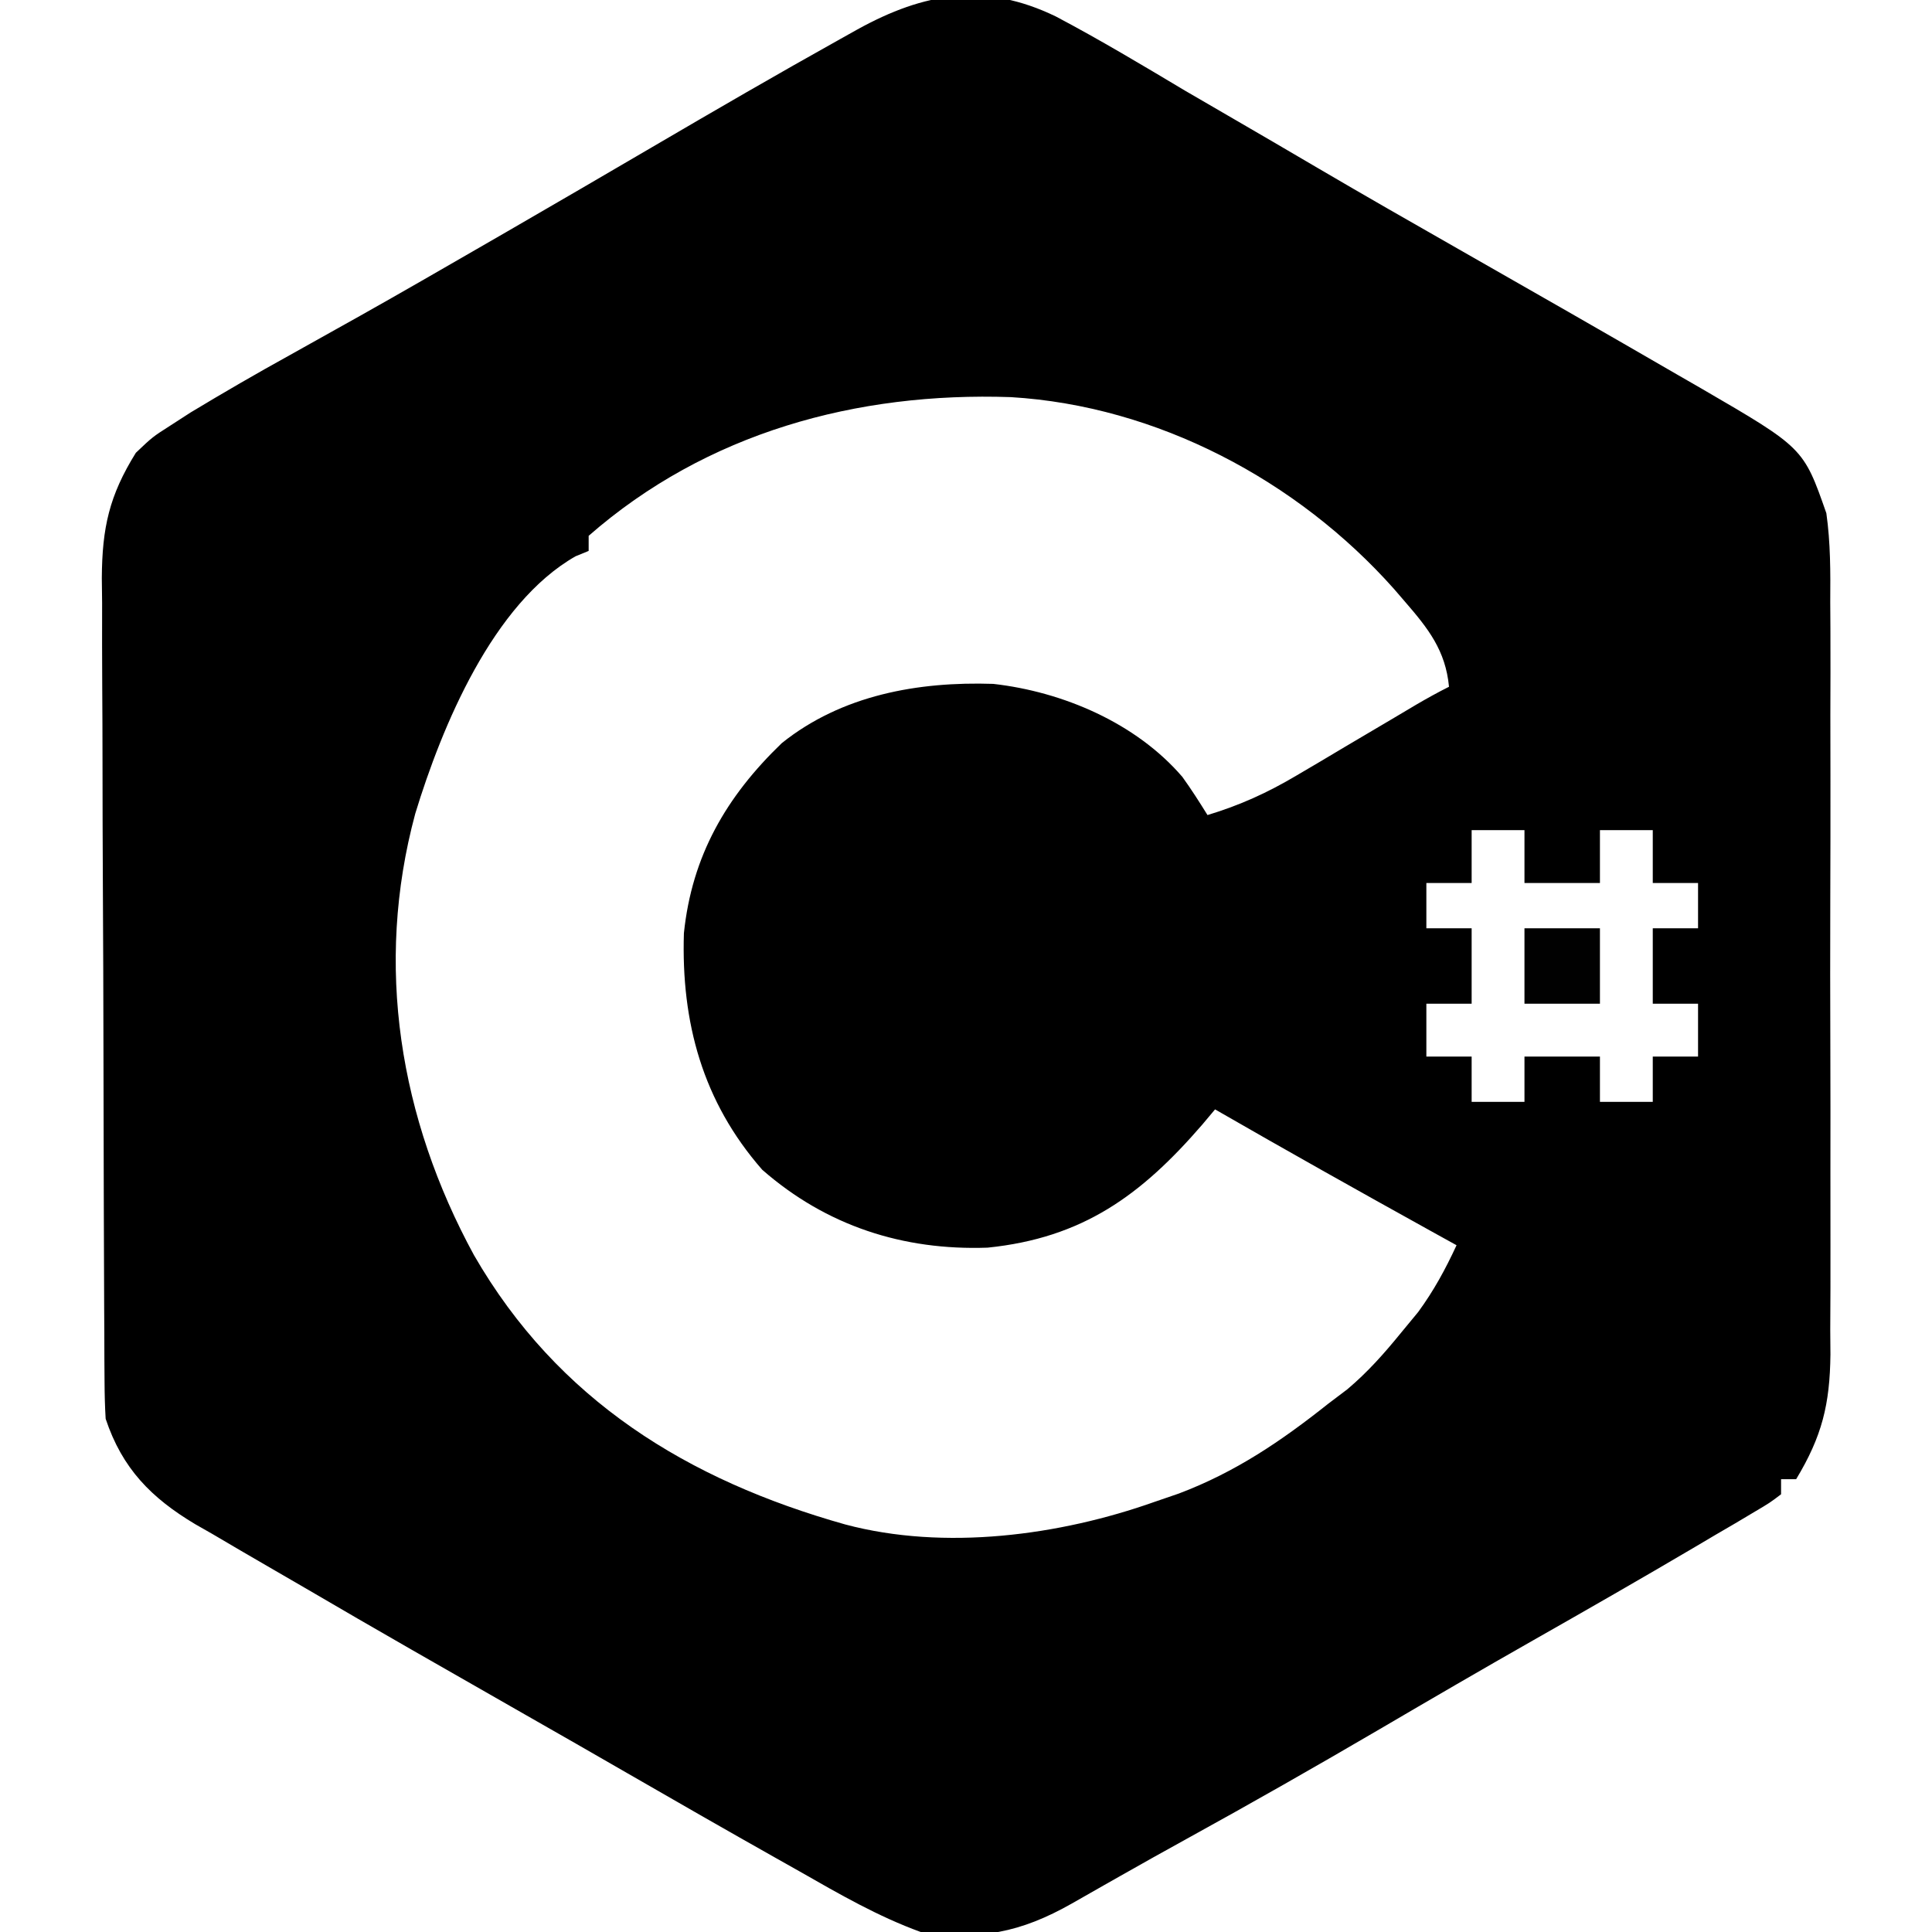
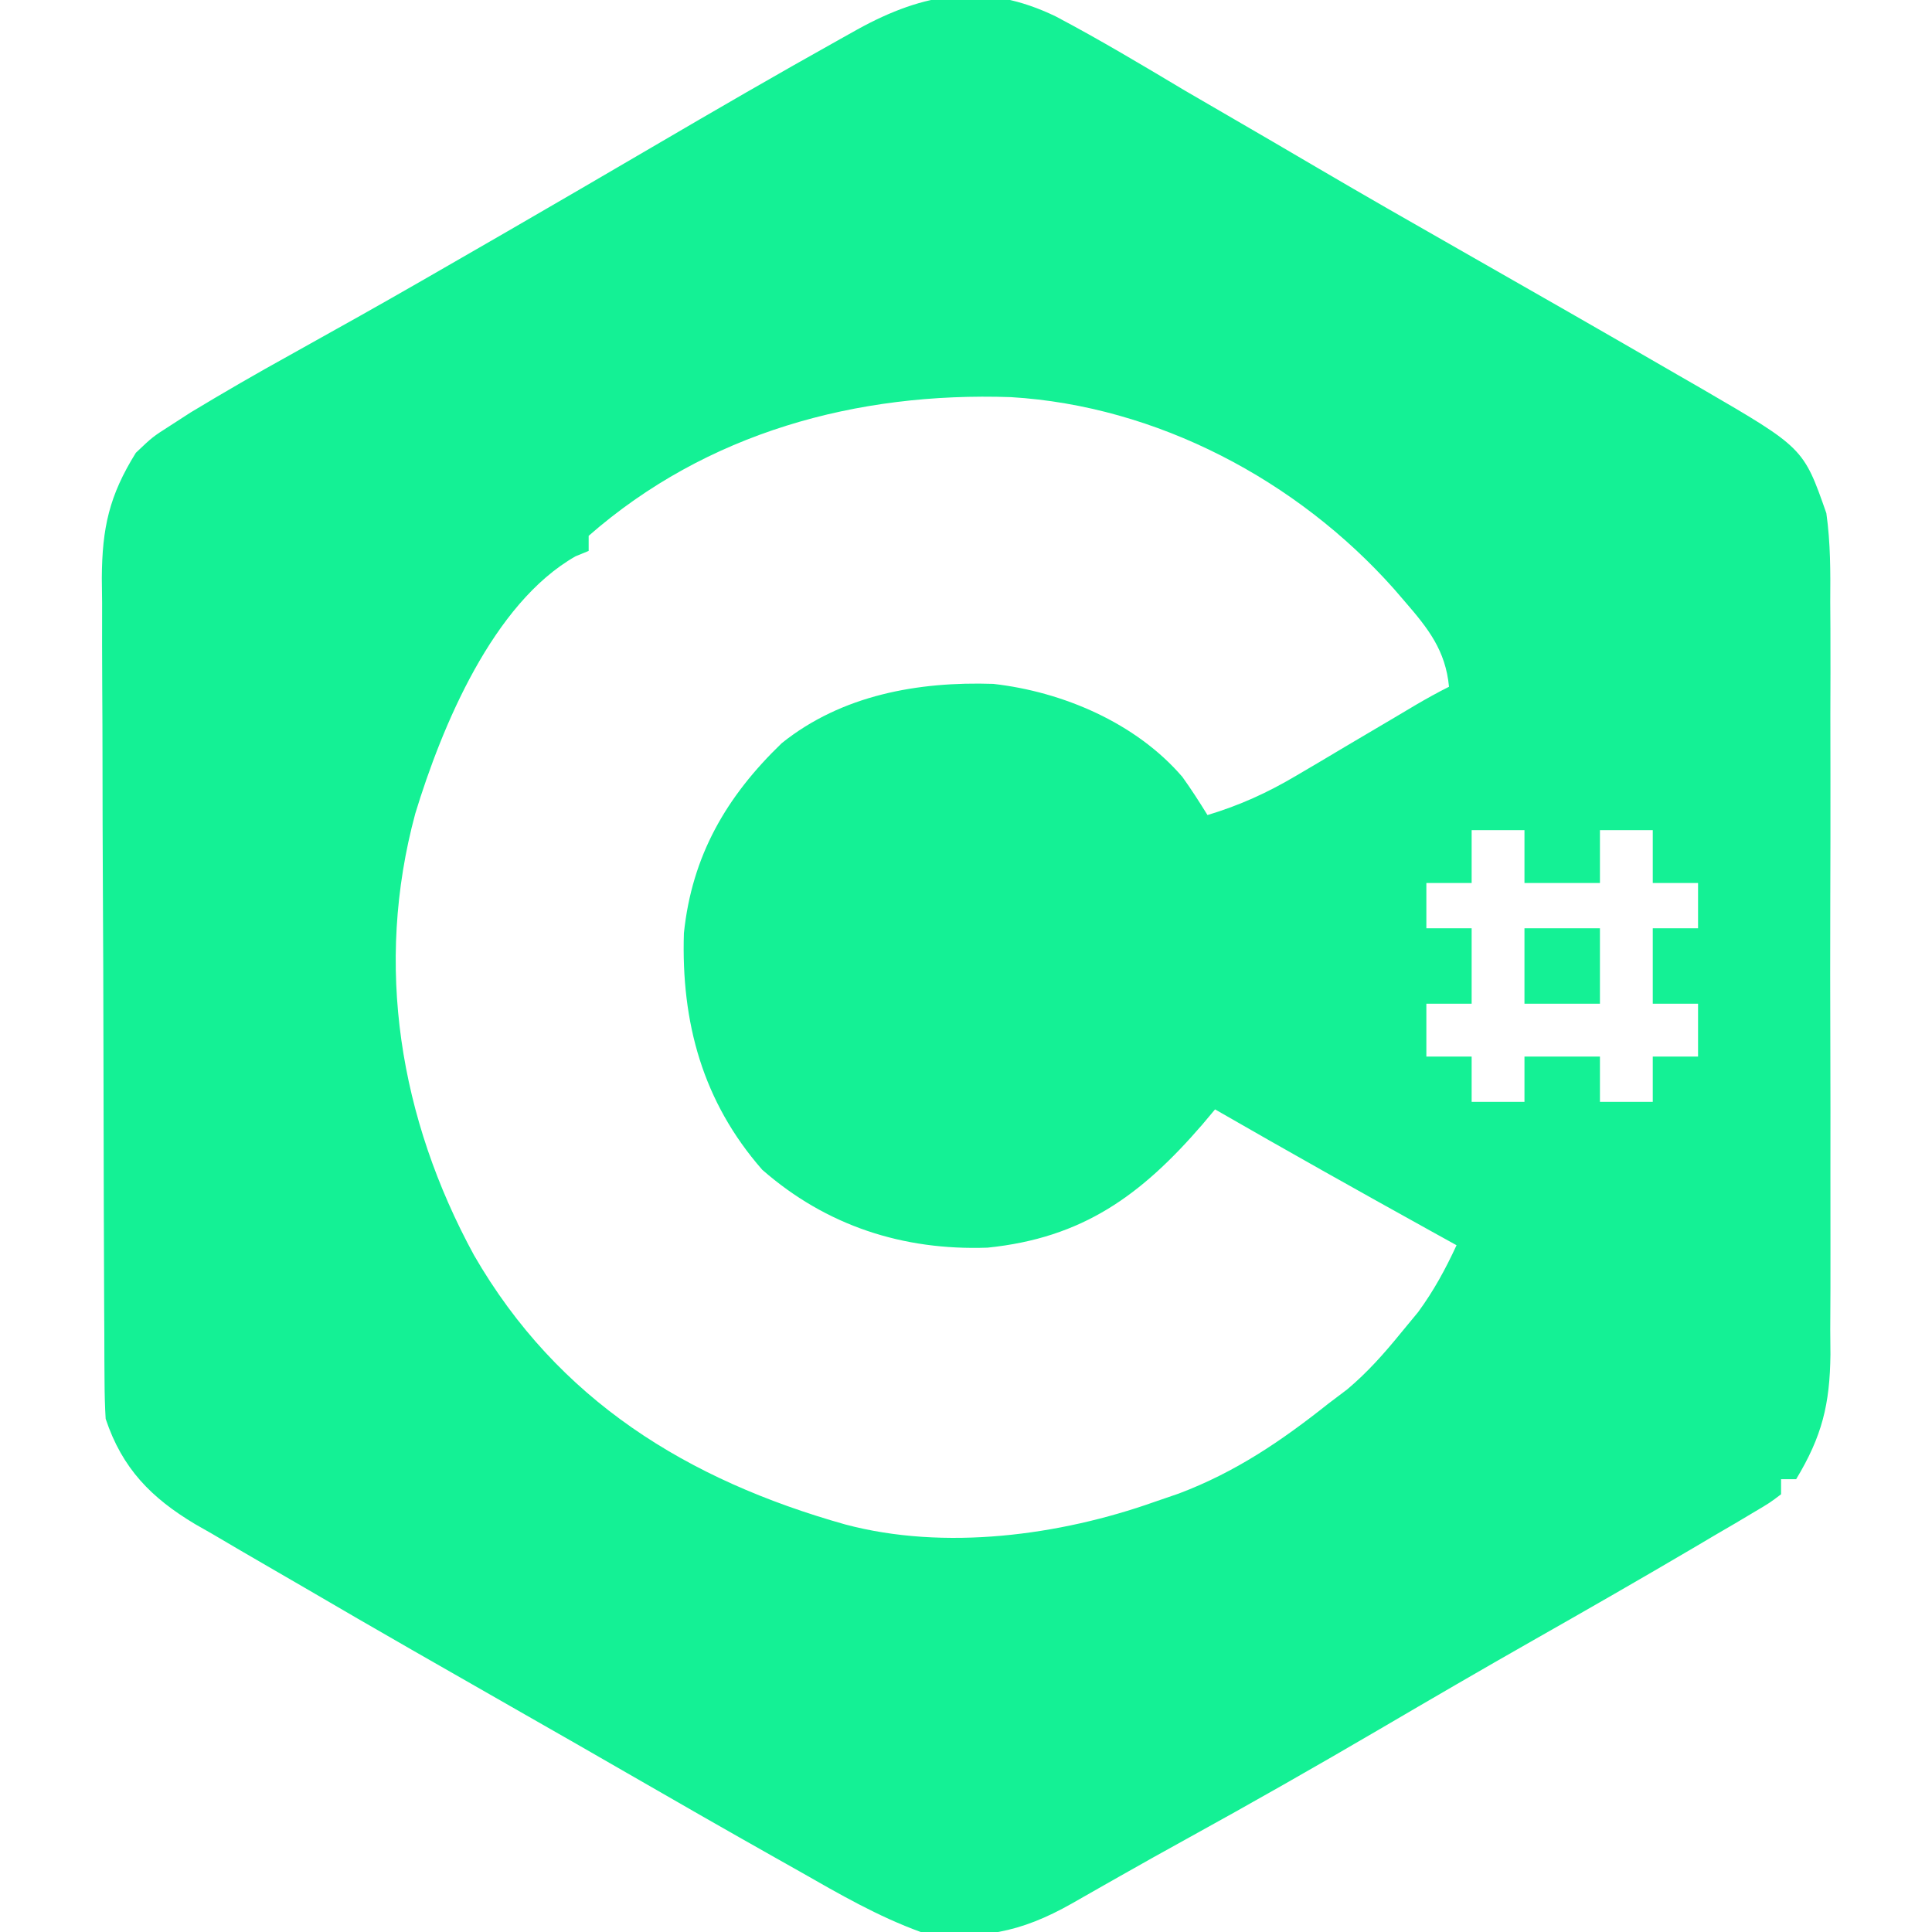
<svg xmlns="http://www.w3.org/2000/svg" version="1.1" width="256" height="256">
-   <path d="M0 0 C5.815 3.07 11.45 6.445 17.094 9.816 C19.015 10.937 20.938 12.054 22.863 13.168 C26.836 15.47 30.8 17.787 34.758 20.113 C40.916 23.725 47.112 27.27 53.315 30.803 C63.071 36.361 72.817 41.937 82.531 47.566 C83.526 48.139 84.52 48.711 85.545 49.301 C99.063 57.161 99.063 57.161 102.094 65.816 C102.652 69.755 102.641 73.641 102.611 77.613 C102.618 78.772 102.625 79.931 102.633 81.125 C102.65 84.939 102.639 88.752 102.625 92.566 C102.628 95.226 102.632 97.886 102.637 100.546 C102.644 106.114 102.634 111.682 102.615 117.25 C102.593 123.671 102.601 130.092 102.623 136.513 C102.641 142.044 102.643 147.574 102.633 153.105 C102.627 156.401 102.627 159.696 102.639 162.992 C102.649 166.668 102.634 170.343 102.611 174.02 C102.619 175.1 102.628 176.181 102.636 177.295 C102.562 183.908 101.521 188.134 98.094 193.816 C97.434 193.816 96.774 193.816 96.094 193.816 C96.094 194.476 96.094 195.136 96.094 195.816 C94.591 196.955 94.591 196.955 92.457 198.215 C91.663 198.688 90.87 199.161 90.052 199.648 C89.179 200.157 88.306 200.667 87.406 201.191 C86.504 201.725 85.601 202.259 84.671 202.809 C77.566 206.995 70.413 211.097 63.242 215.169 C56.431 219.038 49.665 222.981 42.906 226.941 C34.433 231.901 25.911 236.755 17.309 241.488 C14.373 243.104 11.45 244.741 8.535 246.395 C7.799 246.812 7.063 247.229 6.305 247.659 C4.912 248.45 3.52 249.243 2.129 250.038 C-4.685 253.902 -10.124 254.931 -17.906 253.816 C-23.571 251.757 -28.682 248.799 -33.906 245.816 C-34.934 245.237 -35.962 244.658 -37.021 244.061 C-43.61 240.344 -50.175 236.589 -56.725 232.806 C-61.27 230.181 -65.826 227.574 -70.387 224.975 C-74.563 222.595 -78.735 220.206 -82.906 217.816 C-83.714 217.354 -84.521 216.892 -85.353 216.416 C-90.098 213.696 -94.83 210.958 -99.549 208.193 C-101.163 207.25 -102.78 206.313 -104.4 205.381 C-106.869 203.958 -109.326 202.514 -111.781 201.066 C-112.525 200.643 -113.268 200.219 -114.034 199.783 C-119.849 196.308 -123.706 192.416 -125.906 185.816 C-126.004 184.198 -126.045 182.575 -126.053 180.954 C-126.061 179.952 -126.068 178.949 -126.075 177.917 C-126.078 176.818 -126.08 175.719 -126.083 174.587 C-126.09 173.429 -126.096 172.271 -126.103 171.078 C-126.123 167.237 -126.135 163.396 -126.145 159.555 C-126.149 158.244 -126.153 156.932 -126.157 155.581 C-126.176 149.357 -126.19 143.132 -126.198 136.908 C-126.208 129.734 -126.235 122.56 -126.275 115.386 C-126.305 109.835 -126.32 104.283 -126.323 98.731 C-126.326 95.419 -126.336 92.106 -126.36 88.794 C-126.384 85.093 -126.383 81.393 -126.376 77.693 C-126.395 76.06 -126.395 76.06 -126.415 74.394 C-126.37 67.744 -125.437 63.492 -121.906 57.816 C-119.697 55.715 -119.697 55.715 -117.312 54.191 C-116.431 53.622 -115.549 53.052 -114.641 52.465 C-110.272 49.831 -105.873 47.28 -101.406 44.816 C-99.373 43.681 -97.341 42.544 -95.309 41.406 C-94.259 40.82 -93.21 40.233 -92.128 39.628 C-86.718 36.586 -81.343 33.484 -75.969 30.379 C-74.887 29.754 -73.804 29.129 -72.689 28.486 C-66.266 24.772 -59.856 21.036 -53.454 17.288 C-45.204 12.459 -36.942 7.66 -28.594 3.004 C-27.853 2.589 -27.111 2.174 -26.348 1.747 C-17.397 -3.208 -9.371 -4.543 0 0 Z M-61.906 68.816 C-61.906 69.476 -61.906 70.136 -61.906 70.816 C-62.479 71.051 -63.051 71.286 -63.641 71.527 C-74.6 77.763 -81.353 94.06 -84.882 105.624 C-90.315 125.738 -86.951 146.037 -77.109 164.117 C-66.001 183.389 -48.749 193.943 -27.906 199.816 C-14.746 203.319 0.497 201.289 13.094 196.816 C14.149 196.454 15.205 196.092 16.293 195.719 C23.788 192.888 29.846 188.781 36.094 183.816 C36.928 183.186 37.762 182.556 38.621 181.906 C41.329 179.618 43.48 177.188 45.719 174.441 C46.474 173.526 47.23 172.611 48.008 171.668 C50.085 168.828 51.617 166.004 53.094 162.816 C51.957 162.187 50.82 161.558 49.648 160.91 C40.09 155.615 30.565 150.268 21.094 144.816 C20.537 145.48 19.98 146.144 19.406 146.828 C11.294 156.215 3.548 161.852 -9.047 163.137 C-20.236 163.534 -30.406 160.254 -38.906 152.816 C-46.811 143.782 -49.657 133.295 -49.285 121.465 C-48.221 111.216 -43.682 103.379 -36.32 96.289 C-28.368 89.908 -18.241 88.105 -8.297 88.434 C0.917 89.474 10.618 93.607 16.762 100.758 C17.943 102.395 19.03 104.1 20.094 105.816 C24.379 104.52 28.011 102.874 31.859 100.594 C32.914 99.973 33.968 99.352 35.055 98.713 C36.14 98.066 37.225 97.42 38.344 96.754 C40.515 95.471 42.687 94.188 44.859 92.906 C45.816 92.338 46.773 91.769 47.759 91.183 C49.18 90.352 50.621 89.553 52.094 88.816 C51.64 84.009 49.342 81.101 46.281 77.566 C45.79 76.996 45.299 76.427 44.792 75.839 C31.985 61.441 13.38 51.595 -5.961 50.438 C-26.381 49.733 -46.267 55.132 -61.906 68.816 Z M55.094 107.816 C55.094 110.126 55.094 112.436 55.094 114.816 C53.114 114.816 51.134 114.816 49.094 114.816 C49.094 116.796 49.094 118.776 49.094 120.816 C51.074 120.816 53.054 120.816 55.094 120.816 C55.094 124.116 55.094 127.416 55.094 130.816 C53.114 130.816 51.134 130.816 49.094 130.816 C49.094 133.126 49.094 135.436 49.094 137.816 C51.074 137.816 53.054 137.816 55.094 137.816 C55.094 139.796 55.094 141.776 55.094 143.816 C57.404 143.816 59.714 143.816 62.094 143.816 C62.094 141.836 62.094 139.856 62.094 137.816 C65.394 137.816 68.694 137.816 72.094 137.816 C72.094 139.796 72.094 141.776 72.094 143.816 C74.404 143.816 76.714 143.816 79.094 143.816 C79.094 141.836 79.094 139.856 79.094 137.816 C81.074 137.816 83.054 137.816 85.094 137.816 C85.094 135.506 85.094 133.196 85.094 130.816 C83.114 130.816 81.134 130.816 79.094 130.816 C79.094 127.516 79.094 124.216 79.094 120.816 C81.074 120.816 83.054 120.816 85.094 120.816 C85.094 118.836 85.094 116.856 85.094 114.816 C83.114 114.816 81.134 114.816 79.094 114.816 C79.094 112.506 79.094 110.196 79.094 107.816 C76.784 107.816 74.474 107.816 72.094 107.816 C72.094 110.126 72.094 112.436 72.094 114.816 C68.794 114.816 65.494 114.816 62.094 114.816 C62.094 112.506 62.094 110.196 62.094 107.816 C59.784 107.816 57.474 107.816 55.094 107.816 Z " fill="#000000" transform="translate(139.9062,2.183594)" />
-   <path d="M0 0 C3.3 0 6.6 0 10 0 C10 3.3 10 6.6 10 10 C6.7 10 3.4 10 0 10 C0 6.7 0 3.4 0 0 Z " fill="#010101" transform="translate(202,123)" />
+   <path d="M0 0 C5.815 3.07 11.45 6.445 17.094 9.816 C19.015 10.937 20.938 12.054 22.863 13.168 C26.836 15.47 30.8 17.787 34.758 20.113 C40.916 23.725 47.112 27.27 53.315 30.803 C63.071 36.361 72.817 41.937 82.531 47.566 C83.526 48.139 84.52 48.711 85.545 49.301 C99.063 57.161 99.063 57.161 102.094 65.816 C102.652 69.755 102.641 73.641 102.611 77.613 C102.618 78.772 102.625 79.931 102.633 81.125 C102.65 84.939 102.639 88.752 102.625 92.566 C102.628 95.226 102.632 97.886 102.637 100.546 C102.644 106.114 102.634 111.682 102.615 117.25 C102.593 123.671 102.601 130.092 102.623 136.513 C102.641 142.044 102.643 147.574 102.633 153.105 C102.627 156.401 102.627 159.696 102.639 162.992 C102.649 166.668 102.634 170.343 102.611 174.02 C102.619 175.1 102.628 176.181 102.636 177.295 C102.562 183.908 101.521 188.134 98.094 193.816 C97.434 193.816 96.774 193.816 96.094 193.816 C96.094 194.476 96.094 195.136 96.094 195.816 C94.591 196.955 94.591 196.955 92.457 198.215 C91.663 198.688 90.87 199.161 90.052 199.648 C89.179 200.157 88.306 200.667 87.406 201.191 C86.504 201.725 85.601 202.259 84.671 202.809 C77.566 206.995 70.413 211.097 63.242 215.169 C56.431 219.038 49.665 222.981 42.906 226.941 C34.433 231.901 25.911 236.755 17.309 241.488 C14.373 243.104 11.45 244.741 8.535 246.395 C7.799 246.812 7.063 247.229 6.305 247.659 C4.912 248.45 3.52 249.243 2.129 250.038 C-4.685 253.902 -10.124 254.931 -17.906 253.816 C-23.571 251.757 -28.682 248.799 -33.906 245.816 C-34.934 245.237 -35.962 244.658 -37.021 244.061 C-43.61 240.344 -50.175 236.589 -56.725 232.806 C-61.27 230.181 -65.826 227.574 -70.387 224.975 C-74.563 222.595 -78.735 220.206 -82.906 217.816 C-83.714 217.354 -84.521 216.892 -85.353 216.416 C-90.098 213.696 -94.83 210.958 -99.549 208.193 C-101.163 207.25 -102.78 206.313 -104.4 205.381 C-106.869 203.958 -109.326 202.514 -111.781 201.066 C-112.525 200.643 -113.268 200.219 -114.034 199.783 C-119.849 196.308 -123.706 192.416 -125.906 185.816 C-126.004 184.198 -126.045 182.575 -126.053 180.954 C-126.061 179.952 -126.068 178.949 -126.075 177.917 C-126.078 176.818 -126.08 175.719 -126.083 174.587 C-126.09 173.429 -126.096 172.271 -126.103 171.078 C-126.123 167.237 -126.135 163.396 -126.145 159.555 C-126.149 158.244 -126.153 156.932 -126.157 155.581 C-126.176 149.357 -126.19 143.132 -126.198 136.908 C-126.208 129.734 -126.235 122.56 -126.275 115.386 C-126.305 109.835 -126.32 104.283 -126.323 98.731 C-126.326 95.419 -126.336 92.106 -126.36 88.794 C-126.384 85.093 -126.383 81.393 -126.376 77.693 C-126.395 76.06 -126.395 76.06 -126.415 74.394 C-126.37 67.744 -125.437 63.492 -121.906 57.816 C-119.697 55.715 -119.697 55.715 -117.312 54.191 C-116.431 53.622 -115.549 53.052 -114.641 52.465 C-110.272 49.831 -105.873 47.28 -101.406 44.816 C-99.373 43.681 -97.341 42.544 -95.309 41.406 C-94.259 40.82 -93.21 40.233 -92.128 39.628 C-86.718 36.586 -81.343 33.484 -75.969 30.379 C-74.887 29.754 -73.804 29.129 -72.689 28.486 C-66.266 24.772 -59.856 21.036 -53.454 17.288 C-45.204 12.459 -36.942 7.66 -28.594 3.004 C-27.853 2.589 -27.111 2.174 -26.348 1.747 C-17.397 -3.208 -9.371 -4.543 0 0 Z M-61.906 68.816 C-61.906 69.476 -61.906 70.136 -61.906 70.816 C-62.479 71.051 -63.051 71.286 -63.641 71.527 C-74.6 77.763 -81.353 94.06 -84.882 105.624 C-90.315 125.738 -86.951 146.037 -77.109 164.117 C-66.001 183.389 -48.749 193.943 -27.906 199.816 C-14.746 203.319 0.497 201.289 13.094 196.816 C14.149 196.454 15.205 196.092 16.293 195.719 C23.788 192.888 29.846 188.781 36.094 183.816 C36.928 183.186 37.762 182.556 38.621 181.906 C41.329 179.618 43.48 177.188 45.719 174.441 C46.474 173.526 47.23 172.611 48.008 171.668 C50.085 168.828 51.617 166.004 53.094 162.816 C51.957 162.187 50.82 161.558 49.648 160.91 C40.09 155.615 30.565 150.268 21.094 144.816 C20.537 145.48 19.98 146.144 19.406 146.828 C11.294 156.215 3.548 161.852 -9.047 163.137 C-20.236 163.534 -30.406 160.254 -38.906 152.816 C-46.811 143.782 -49.657 133.295 -49.285 121.465 C-48.221 111.216 -43.682 103.379 -36.32 96.289 C-28.368 89.908 -18.241 88.105 -8.297 88.434 C0.917 89.474 10.618 93.607 16.762 100.758 C17.943 102.395 19.03 104.1 20.094 105.816 C24.379 104.52 28.011 102.874 31.859 100.594 C32.914 99.973 33.968 99.352 35.055 98.713 C36.14 98.066 37.225 97.42 38.344 96.754 C40.515 95.471 42.687 94.188 44.859 92.906 C45.816 92.338 46.773 91.769 47.759 91.183 C49.18 90.352 50.621 89.553 52.094 88.816 C51.64 84.009 49.342 81.101 46.281 77.566 C45.79 76.996 45.299 76.427 44.792 75.839 C31.985 61.441 13.38 51.595 -5.961 50.438 C-26.381 49.733 -46.267 55.132 -61.906 68.816 Z M55.094 107.816 C55.094 110.126 55.094 112.436 55.094 114.816 C53.114 114.816 51.134 114.816 49.094 114.816 C49.094 116.796 49.094 118.776 49.094 120.816 C51.074 120.816 53.054 120.816 55.094 120.816 C55.094 124.116 55.094 127.416 55.094 130.816 C53.114 130.816 51.134 130.816 49.094 130.816 C49.094 133.126 49.094 135.436 49.094 137.816 C51.074 137.816 53.054 137.816 55.094 137.816 C55.094 139.796 55.094 141.776 55.094 143.816 C57.404 143.816 59.714 143.816 62.094 143.816 C62.094 141.836 62.094 139.856 62.094 137.816 C65.394 137.816 68.694 137.816 72.094 137.816 C72.094 139.796 72.094 141.776 72.094 143.816 C74.404 143.816 76.714 143.816 79.094 143.816 C79.094 141.836 79.094 139.856 79.094 137.816 C81.074 137.816 83.054 137.816 85.094 137.816 C85.094 135.506 85.094 133.196 85.094 130.816 C83.114 130.816 81.134 130.816 79.094 130.816 C79.094 127.516 79.094 124.216 79.094 120.816 C81.074 120.816 83.054 120.816 85.094 120.816 C85.094 118.836 85.094 116.856 85.094 114.816 C83.114 114.816 81.134 114.816 79.094 114.816 C79.094 112.506 79.094 110.196 79.094 107.816 C76.784 107.816 74.474 107.816 72.094 107.816 C72.094 110.126 72.094 112.436 72.094 114.816 C68.794 114.816 65.494 114.816 62.094 114.816 C62.094 112.506 62.094 110.196 62.094 107.816 C59.784 107.816 57.474 107.816 55.094 107.816 Z " fill="#14f195" transform="translate(139.9062,2.183594)" />
+   <path d="M0 0 C3.3 0 6.6 0 10 0 C10 3.3 10 6.6 10 10 C6.7 10 3.4 10 0 10 C0 6.7 0 3.4 0 0 Z " fill="#14f195" transform="translate(202,123)" />
</svg>
